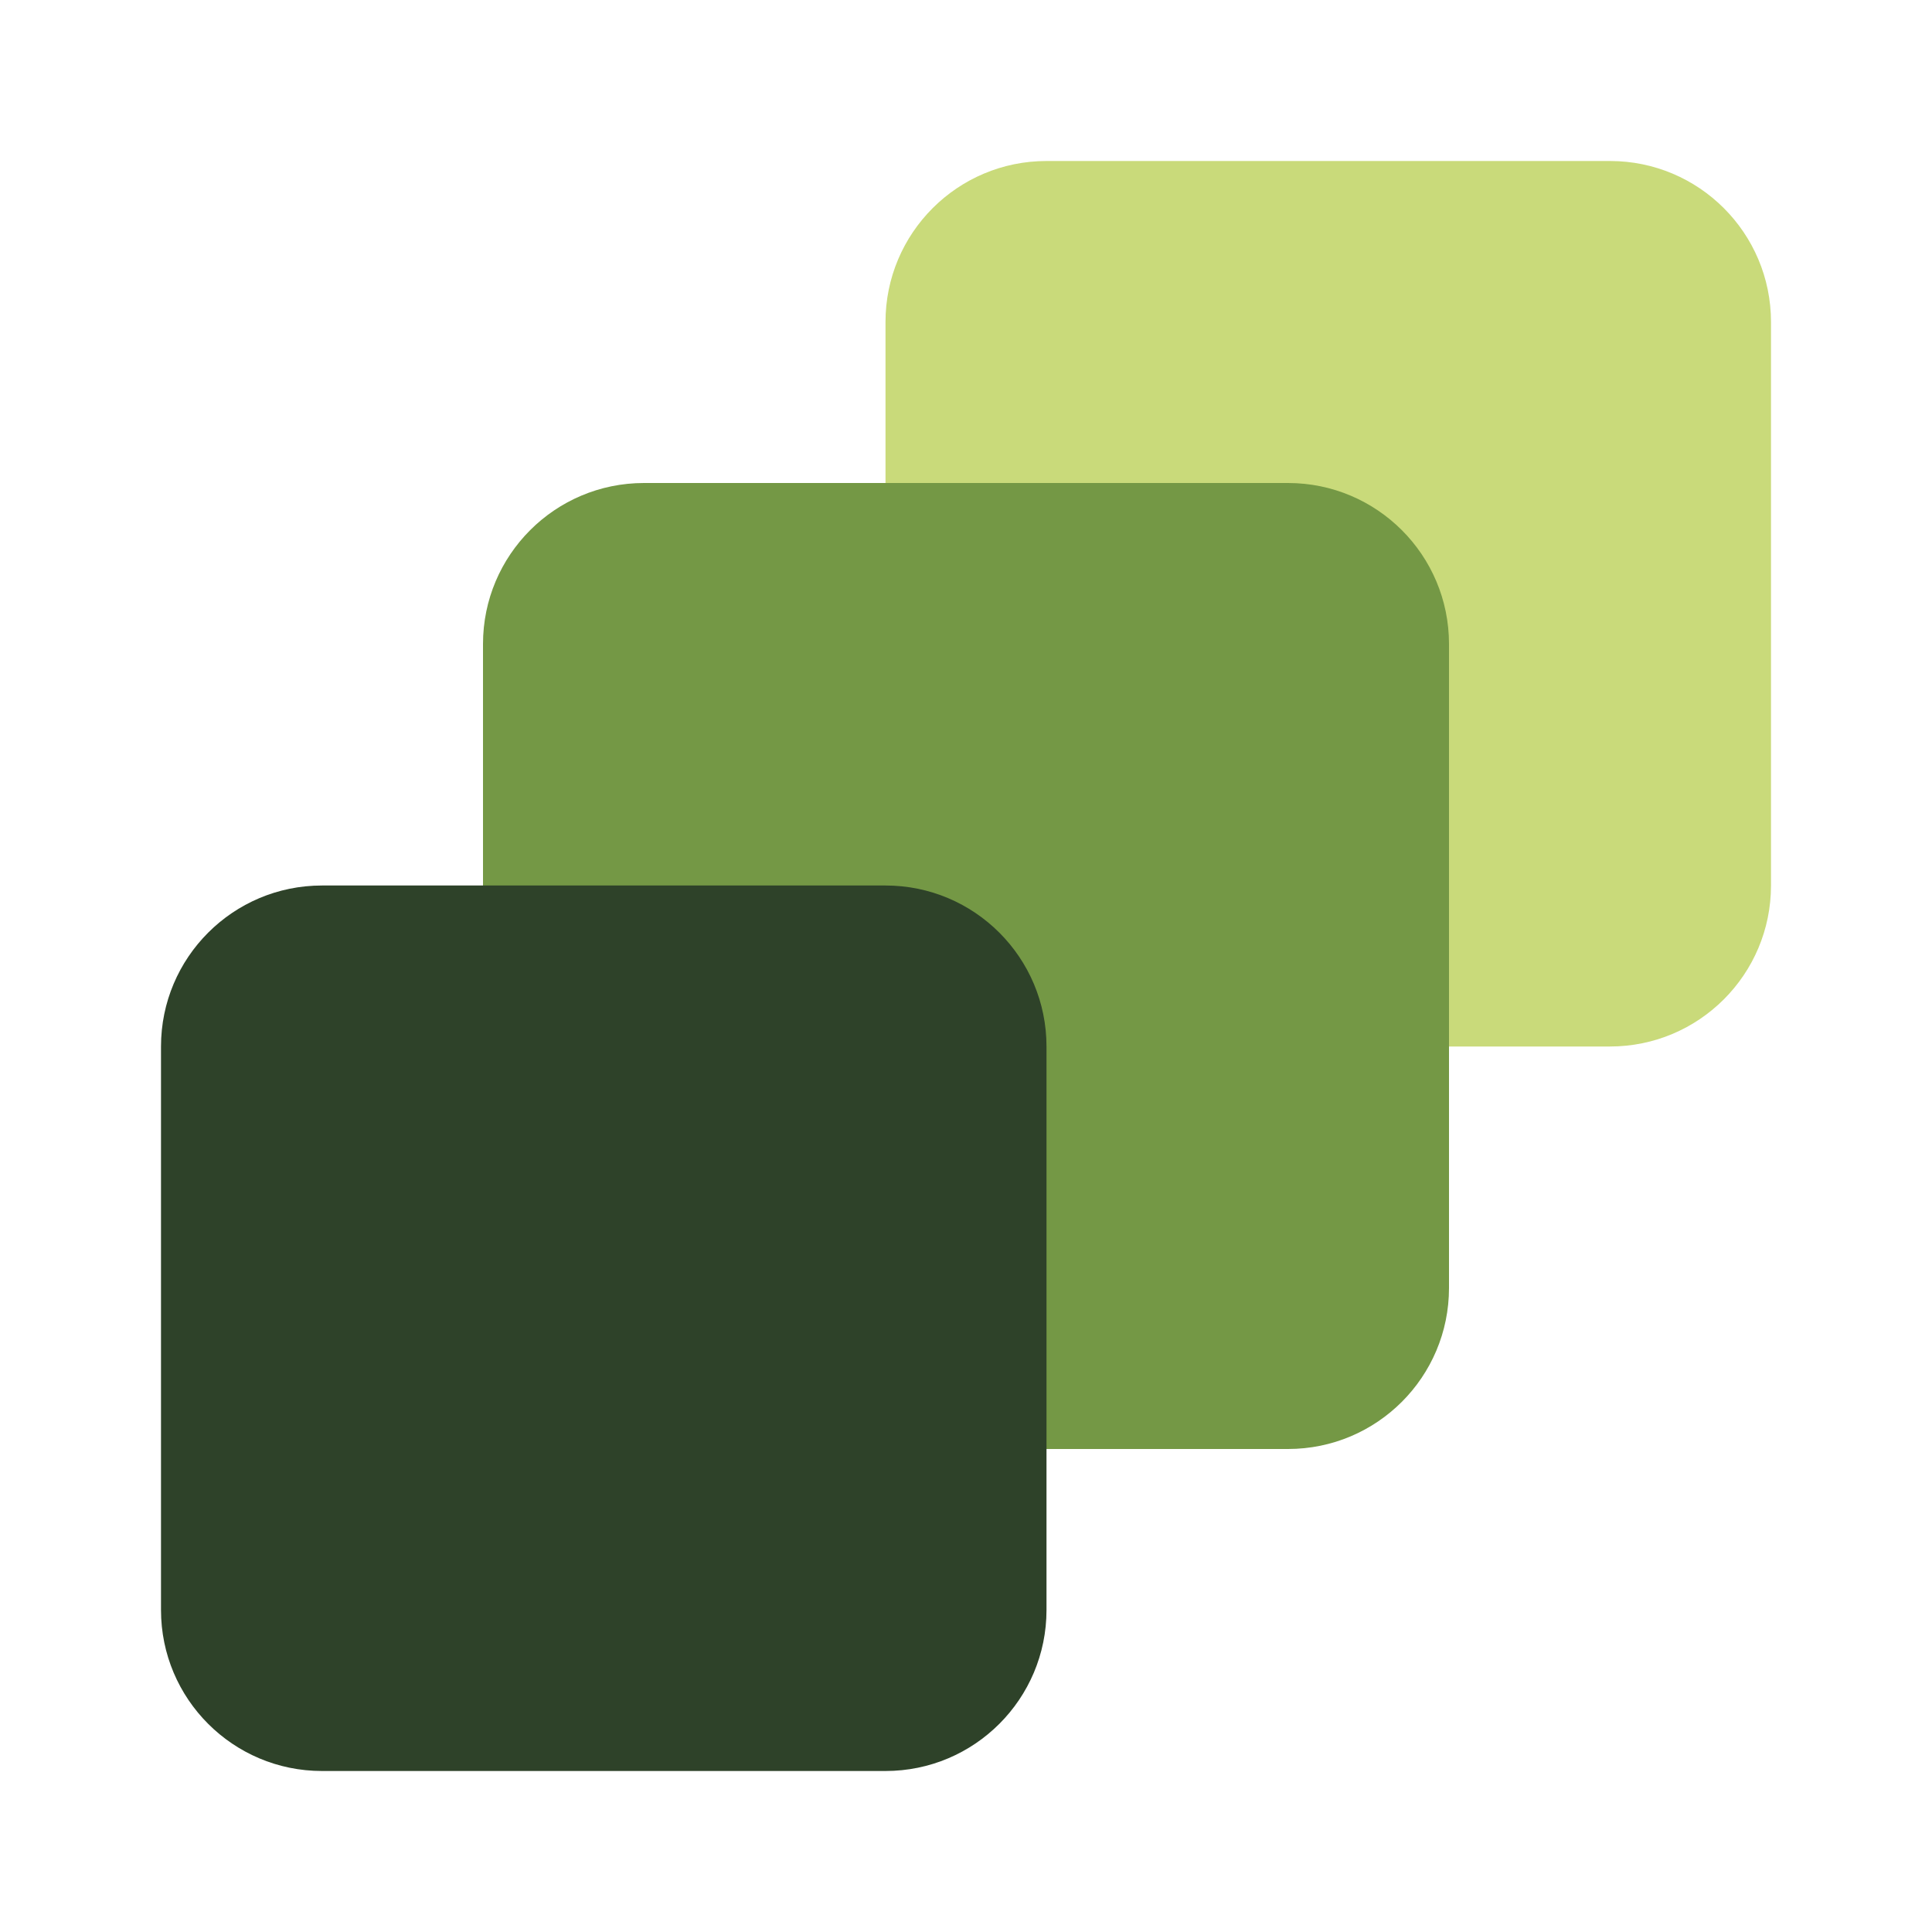
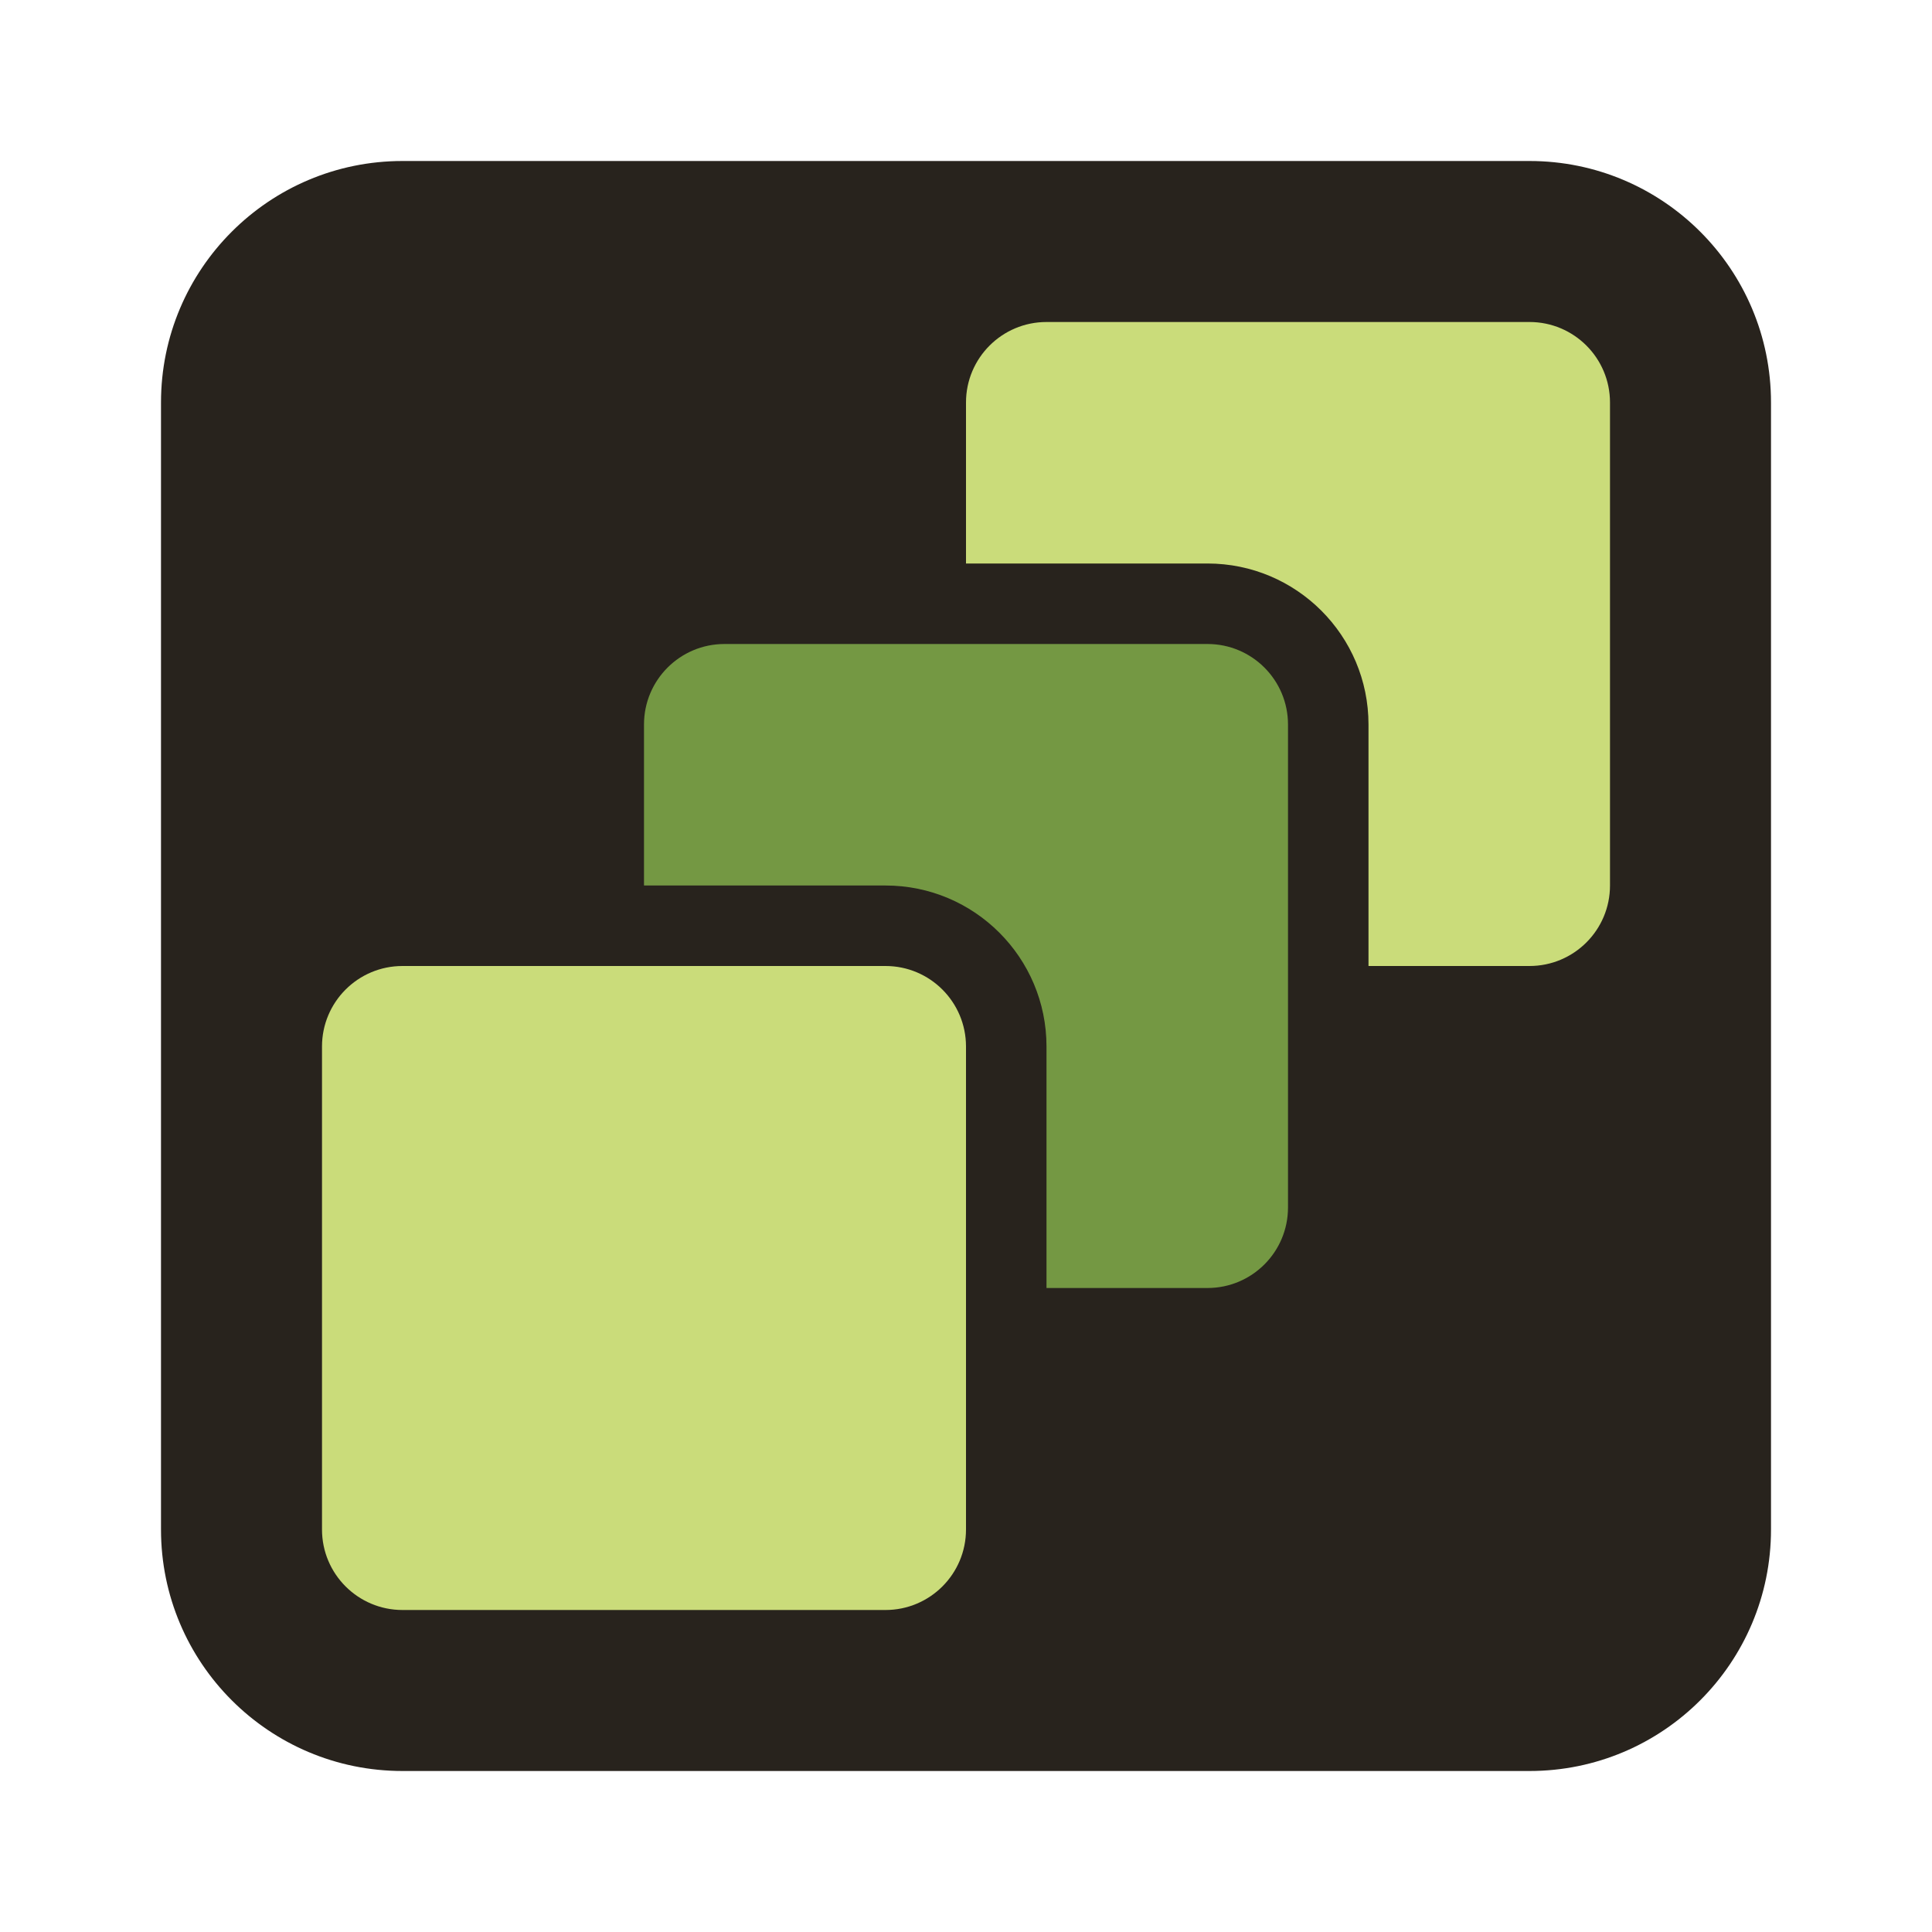
- <svg xmlns="http://www.w3.org/2000/svg" width="24" height="24" viewBox="0 0 24 24" shape-rendering="geometricPrecision">
-   <path d="M13 2h7a2 2 0 0 1 2 2v7a2 2 0 0 1 -2 2h-7a2 2 0 0 1 -2 -2v-7a2 2 0 0 1 2 -2z" fill="#c9da7a" />
-   <path d="M8 6h8a2 2 0 0 1 2 2v8a2 2 0 0 1 -2 2h-8a2 2 0 0 1 -2 -2v-8a2 2 0 0 1 2 -2z" fill="#749845" />
-   <path d="M4 11h7a2 2 0 0 1 2 2v7a2 2 0 0 1 -2 2h-7a2 2 0 0 1 -2 -2v-7a2 2 0 0 1 2 -2z" fill="#2e4229" />
+ <svg xmlns="http://www.w3.org/2000/svg" viewBox="0 0 24 24" width="24" height="24">
+   <rect x="2" y="2" width="20" height="20" rx="3" fill="#28231d" />
+   <rect x="11" y="3" width="10" height="10" rx="2" fill="#28231d" />
+   <rect x="12" y="4" width="8" height="8" rx="1" fill="#cadc7a" />
+   <rect x="7" y="7" width="10" height="10" rx="2" fill="#28231d" />
+   <rect x="8" y="8" width="8" height="8" rx="1" fill="#749843" />
+   <rect x="3" y="11" width="10" height="10" rx="2" fill="#28231d" />
+   <rect x="4" y="12" width="8" height="8" rx="1" fill="#cadc7a" />
</svg>
